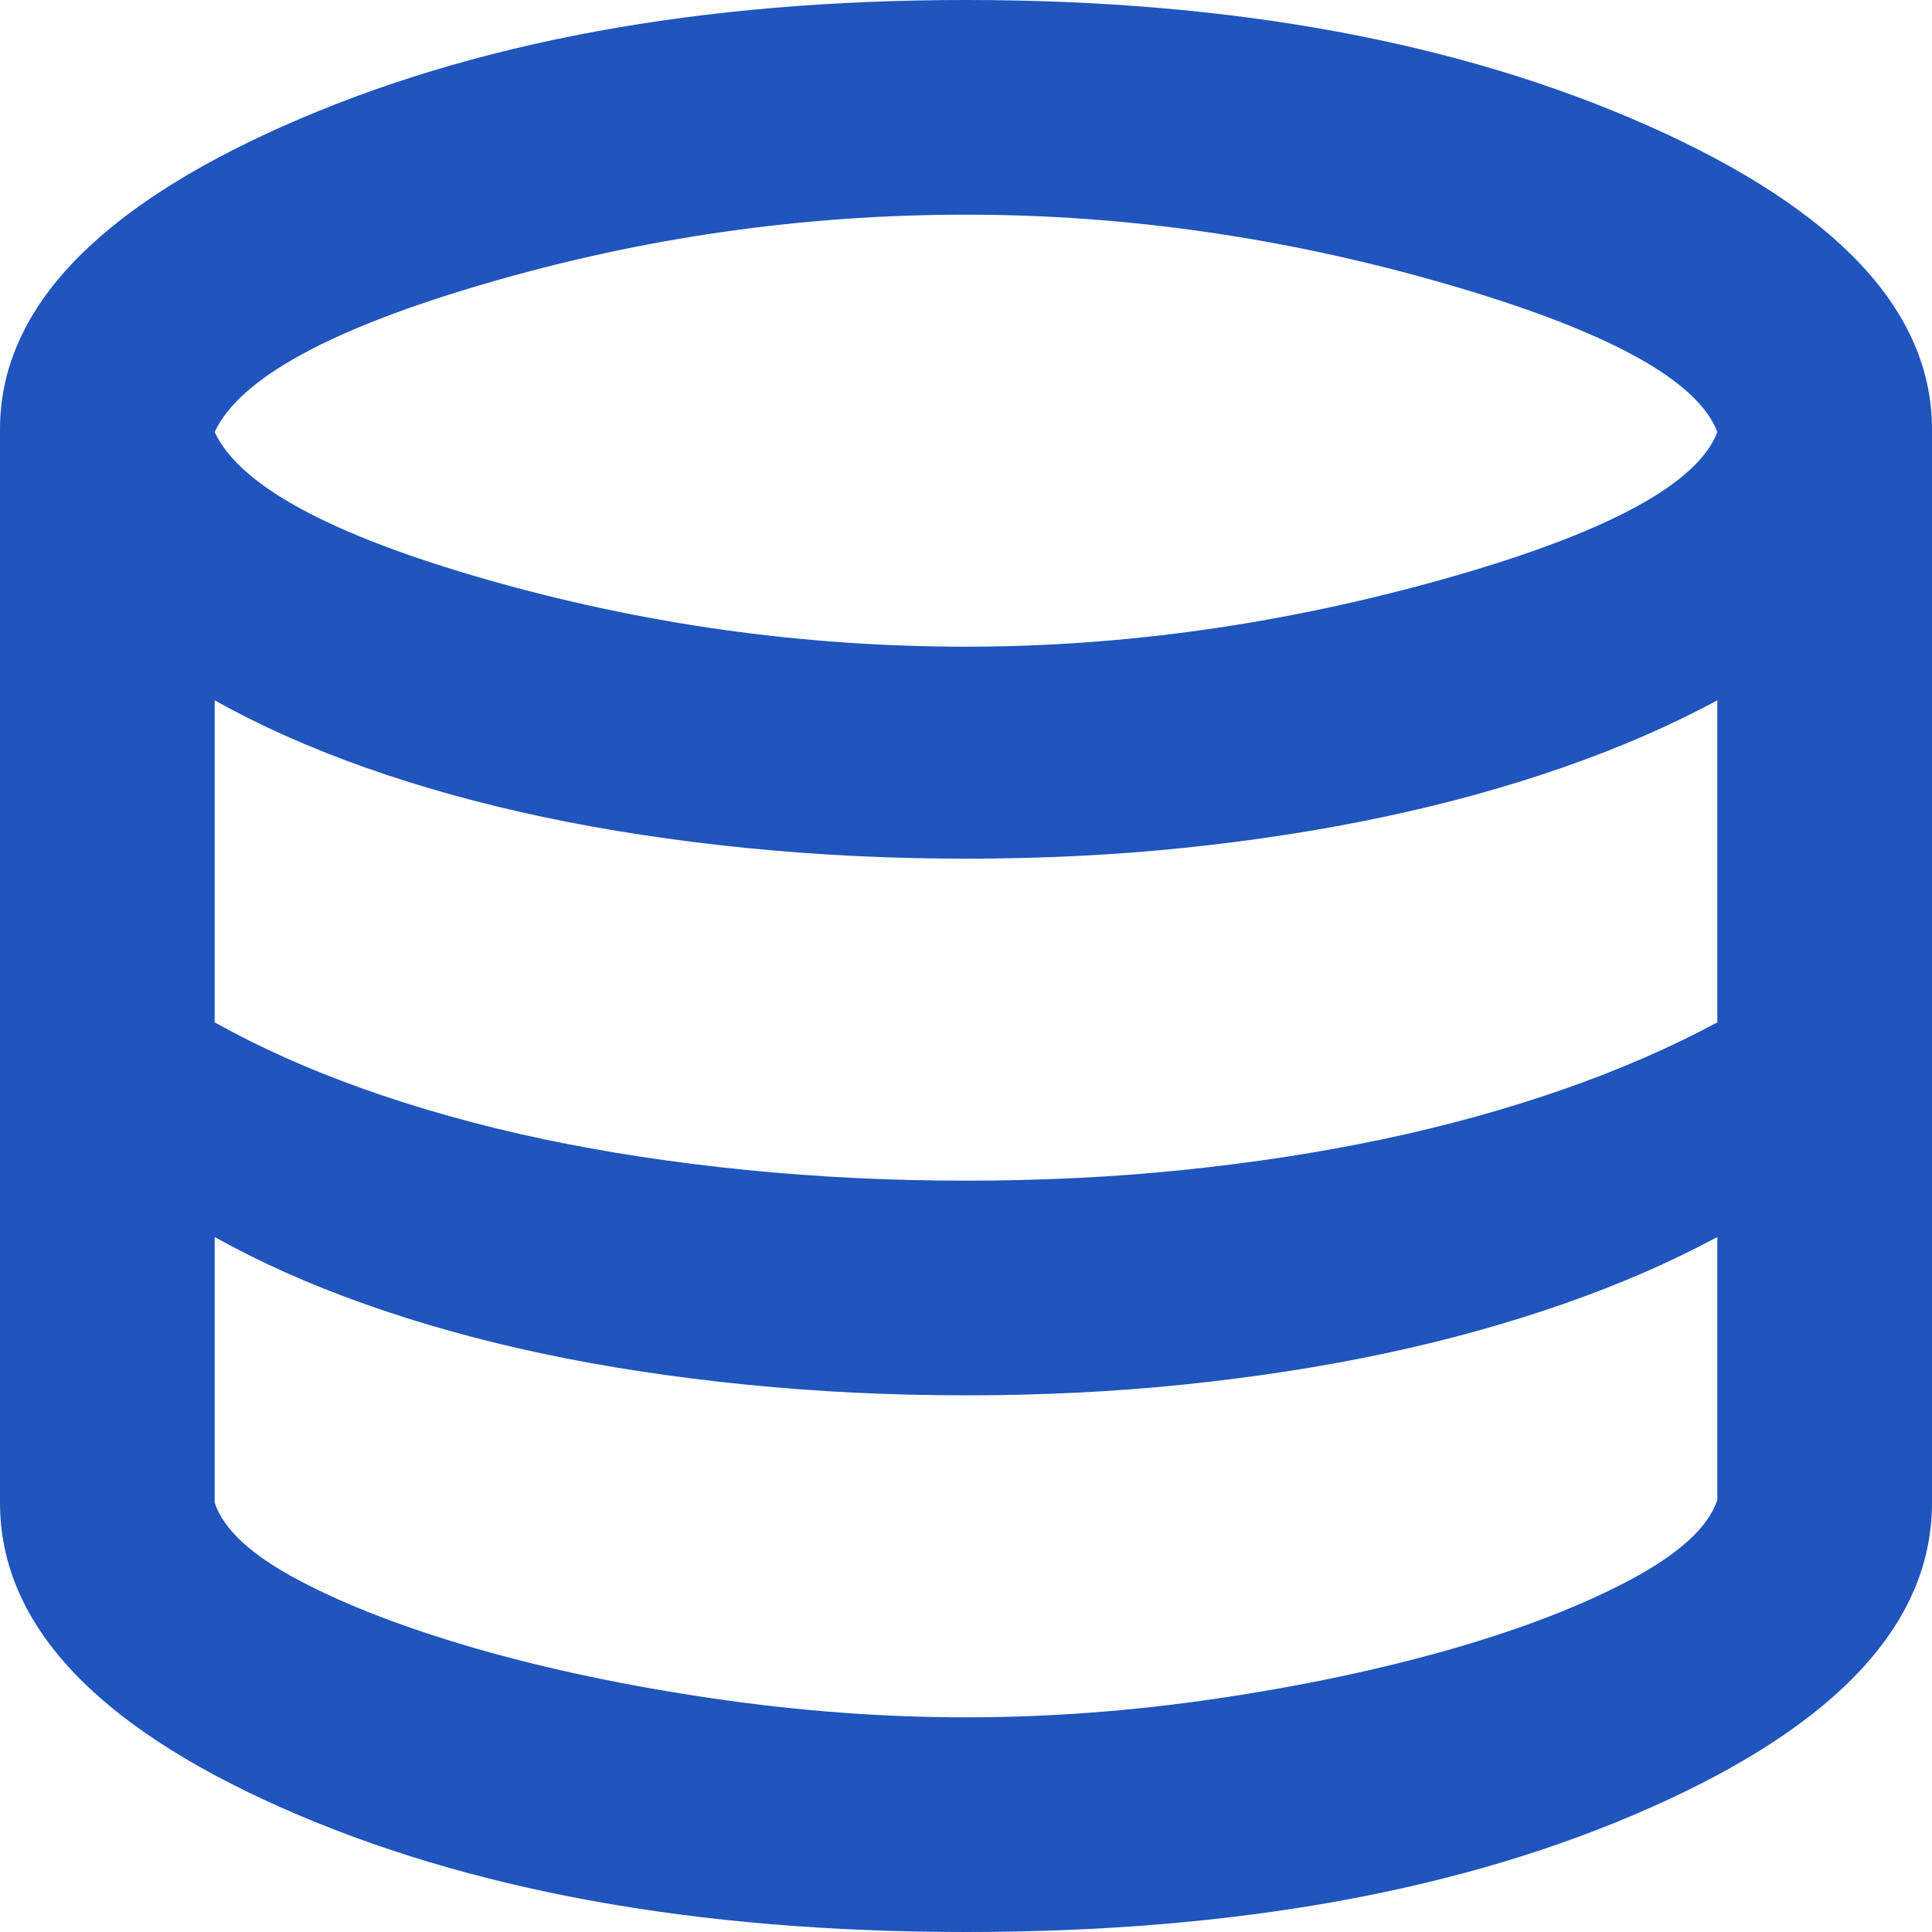
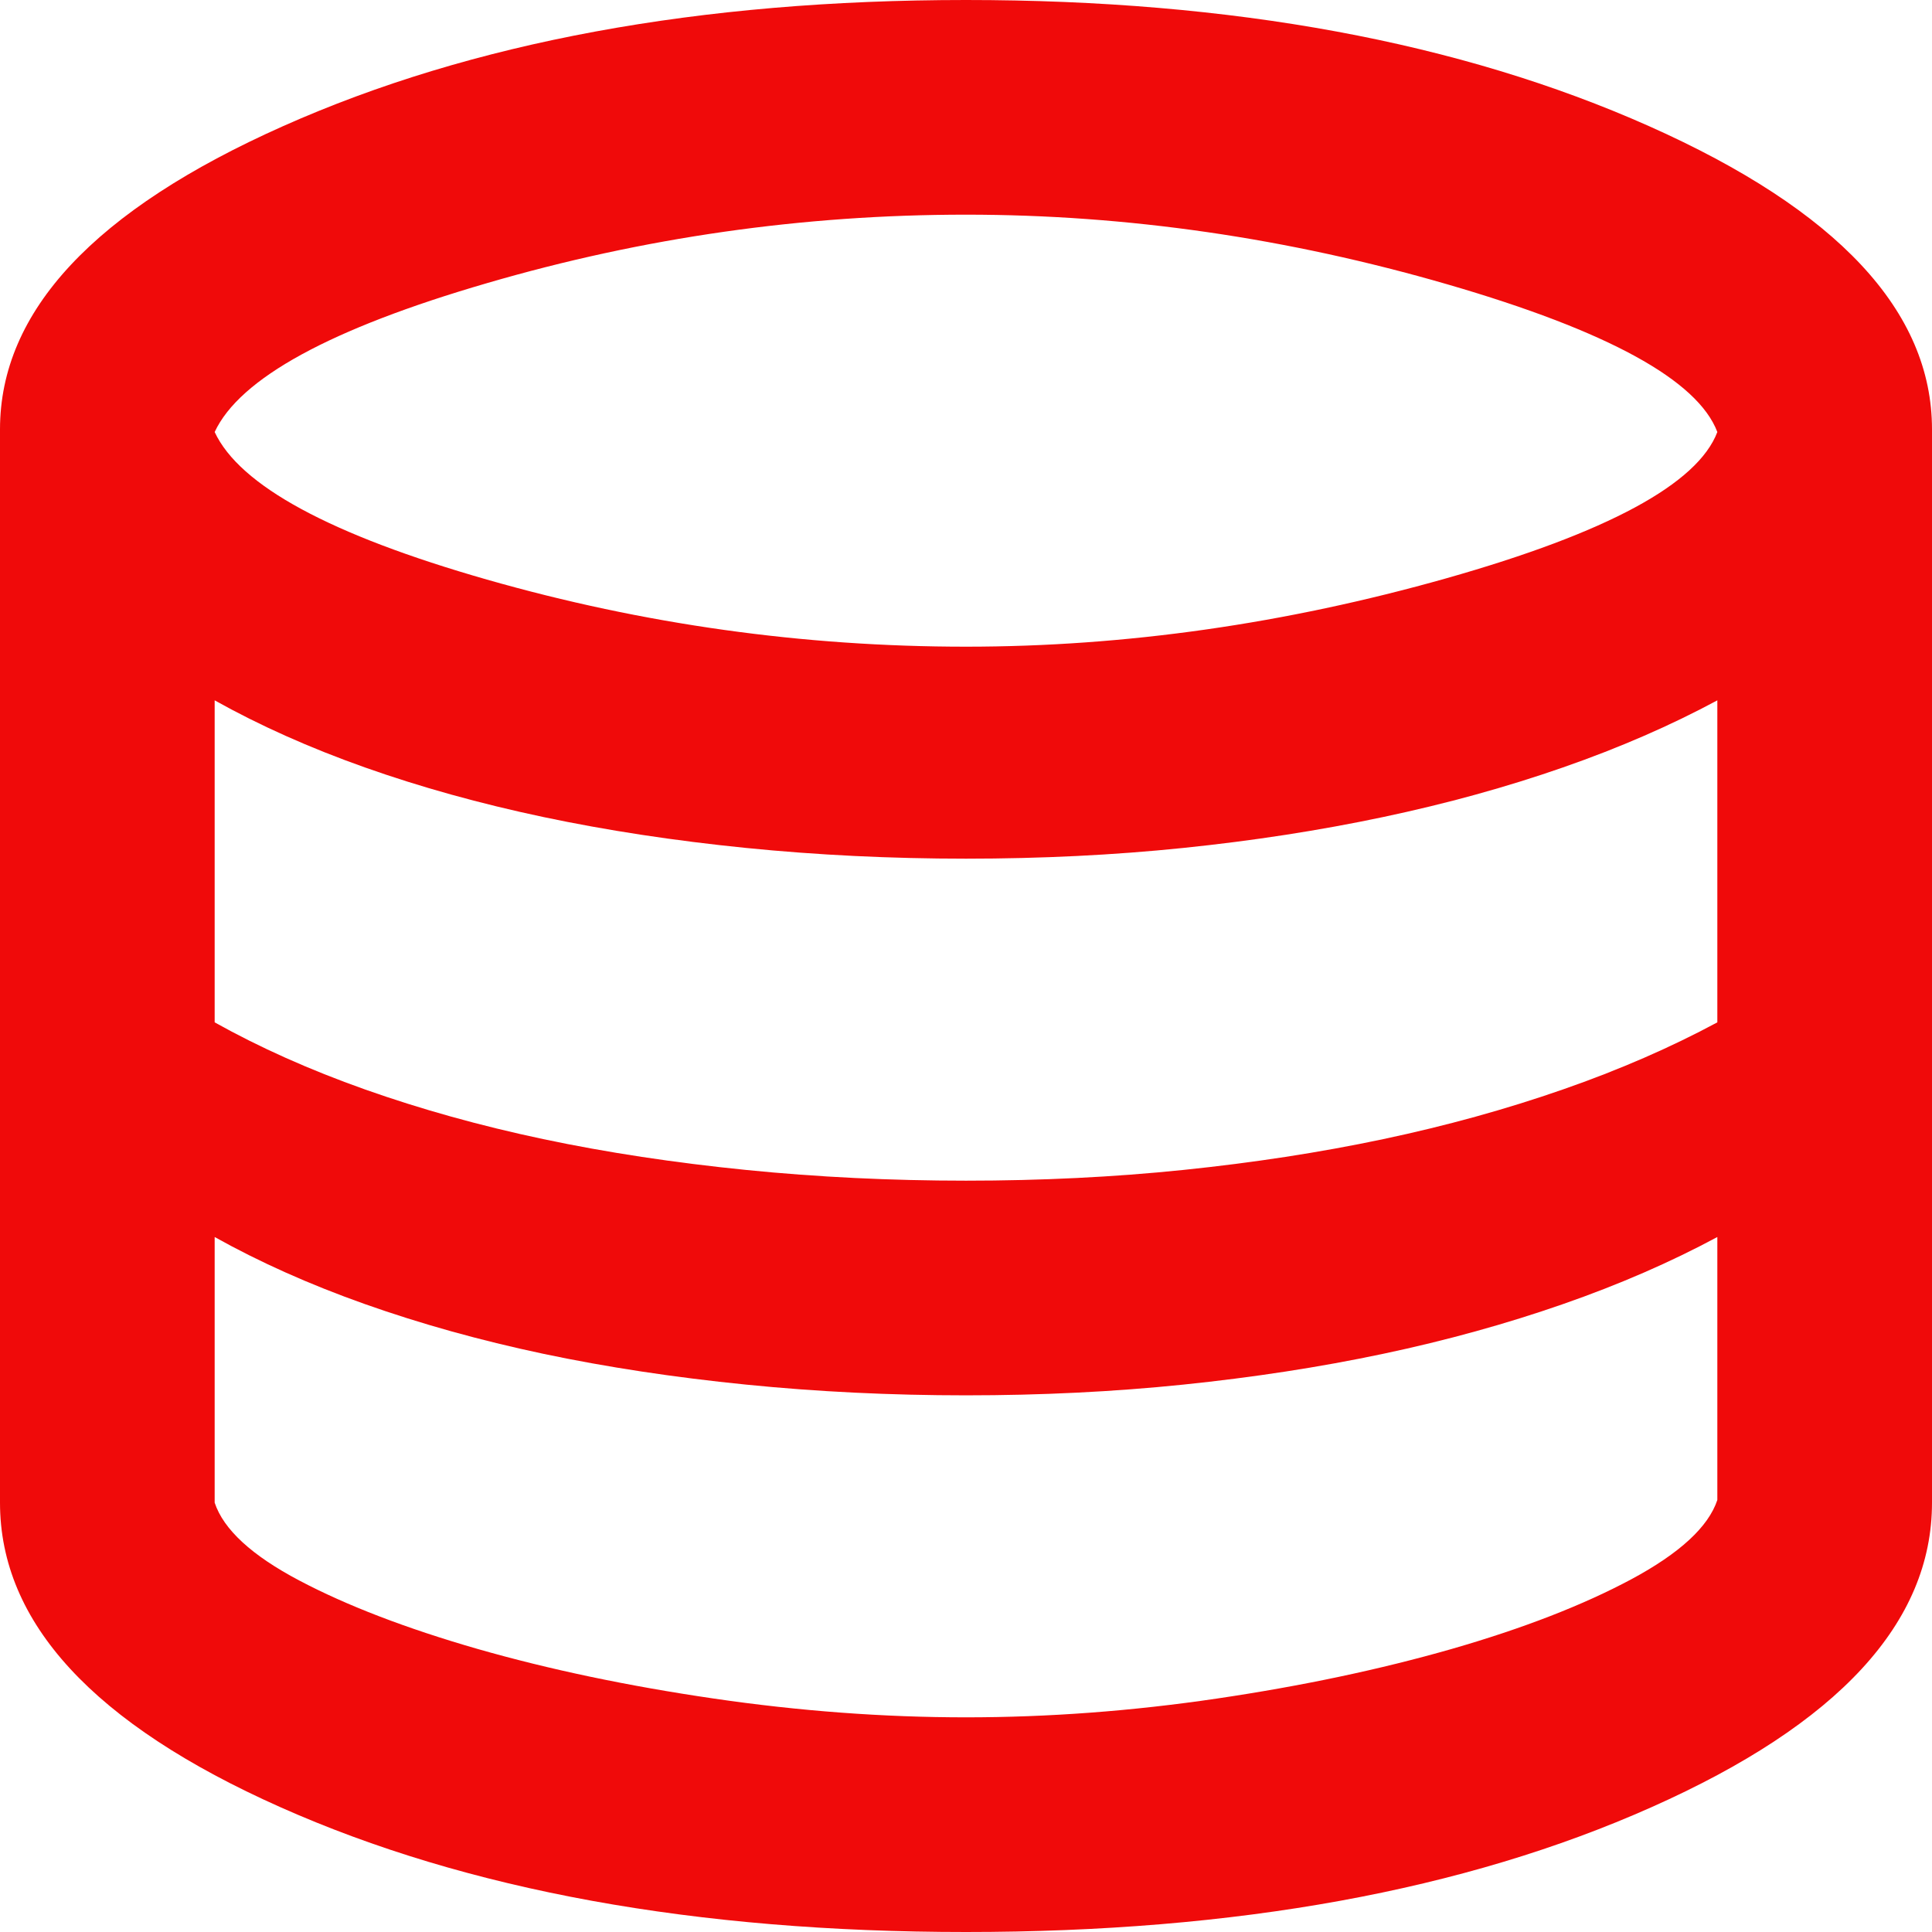
<svg xmlns="http://www.w3.org/2000/svg" width="18" height="18" viewBox="0 0 18 18" fill="none">
-   <path d="M9 18C6.483 18 4.354 17.613 2.612 16.837C0.871 16.062 0 15.117 0 14V4C0 2.9 0.879 1.958 2.638 1.175C4.396 0.392 6.517 0 9 0C11.483 0 13.604 0.392 15.363 1.175C17.121 1.958 18 2.9 18 4V14C18 15.117 17.129 16.062 15.387 16.837C13.646 17.613 11.517 18 9 18ZM9 6.025C10.483 6.025 11.975 5.812 13.475 5.388C14.975 4.963 15.817 4.508 16 4.025C15.817 3.542 14.979 3.083 13.488 2.65C11.996 2.217 10.5 2 9 2C7.483 2 5.996 2.212 4.537 2.638C3.079 3.062 2.233 3.525 2 4.025C2.233 4.525 3.079 4.983 4.537 5.4C5.996 5.817 7.483 6.025 9 6.025ZM9 11C9.7 11 10.375 10.967 11.025 10.9C11.675 10.833 12.296 10.738 12.887 10.613C13.479 10.488 14.037 10.333 14.562 10.15C15.088 9.967 15.567 9.758 16 9.525V6.525C15.567 6.758 15.088 6.967 14.562 7.15C14.037 7.333 13.479 7.487 12.887 7.612C12.296 7.737 11.675 7.833 11.025 7.9C10.375 7.967 9.7 8 9 8C8.3 8 7.617 7.967 6.95 7.9C6.283 7.833 5.654 7.737 5.062 7.612C4.471 7.487 3.917 7.333 3.4 7.15C2.883 6.967 2.417 6.758 2 6.525V9.525C2.417 9.758 2.883 9.967 3.4 10.15C3.917 10.333 4.471 10.488 5.062 10.613C5.654 10.738 6.283 10.833 6.95 10.9C7.617 10.967 8.3 11 9 11ZM9 16C9.767 16 10.546 15.942 11.338 15.825C12.129 15.708 12.858 15.554 13.525 15.363C14.192 15.171 14.75 14.954 15.2 14.713C15.65 14.471 15.917 14.225 16 13.975V11.525C15.567 11.758 15.088 11.967 14.562 12.15C14.037 12.333 13.479 12.488 12.887 12.613C12.296 12.738 11.675 12.833 11.025 12.9C10.375 12.967 9.7 13 9 13C8.3 13 7.617 12.967 6.95 12.9C6.283 12.833 5.654 12.738 5.062 12.613C4.471 12.488 3.917 12.333 3.4 12.15C2.883 11.967 2.417 11.758 2 11.525V14C2.083 14.25 2.346 14.492 2.788 14.725C3.229 14.958 3.783 15.171 4.45 15.363C5.117 15.554 5.85 15.708 6.65 15.825C7.45 15.942 8.233 16 9 16Z" fill="#1F55BC" />
+   <path d="M9 18C6.483 18 4.354 17.613 2.612 16.837C0.871 16.062 0 15.117 0 14V4C0 2.9 0.879 1.958 2.638 1.175C4.396 0.392 6.517 0 9 0C11.483 0 13.604 0.392 15.363 1.175C17.121 1.958 18 2.9 18 4V14C18 15.117 17.129 16.062 15.387 16.837C13.646 17.613 11.517 18 9 18ZM9 6.025C10.483 6.025 11.975 5.812 13.475 5.388C14.975 4.963 15.817 4.508 16 4.025C15.817 3.542 14.979 3.083 13.488 2.65C11.996 2.217 10.5 2 9 2C7.483 2 5.996 2.212 4.537 2.638C3.079 3.062 2.233 3.525 2 4.025C2.233 4.525 3.079 4.983 4.537 5.4C5.996 5.817 7.483 6.025 9 6.025ZM9 11C9.7 11 10.375 10.967 11.025 10.9C11.675 10.833 12.296 10.738 12.887 10.613C13.479 10.488 14.037 10.333 14.562 10.15C15.088 9.967 15.567 9.758 16 9.525V6.525C15.567 6.758 15.088 6.967 14.562 7.15C14.037 7.333 13.479 7.487 12.887 7.612C12.296 7.737 11.675 7.833 11.025 7.9C10.375 7.967 9.7 8 9 8C8.3 8 7.617 7.967 6.95 7.9C6.283 7.833 5.654 7.737 5.062 7.612C4.471 7.487 3.917 7.333 3.4 7.15C2.883 6.967 2.417 6.758 2 6.525V9.525C2.417 9.758 2.883 9.967 3.4 10.15C3.917 10.333 4.471 10.488 5.062 10.613C5.654 10.738 6.283 10.833 6.95 10.9C7.617 10.967 8.3 11 9 11ZM9 16C9.767 16 10.546 15.942 11.338 15.825C12.129 15.708 12.858 15.554 13.525 15.363C14.192 15.171 14.75 14.954 15.2 14.713C15.65 14.471 15.917 14.225 16 13.975V11.525C15.567 11.758 15.088 11.967 14.562 12.15C14.037 12.333 13.479 12.488 12.887 12.613C12.296 12.738 11.675 12.833 11.025 12.9C10.375 12.967 9.7 13 9 13C8.3 13 7.617 12.967 6.95 12.9C6.283 12.833 5.654 12.738 5.062 12.613C4.471 12.488 3.917 12.333 3.4 12.15C2.883 11.967 2.417 11.758 2 11.525V14C2.083 14.25 2.346 14.492 2.788 14.725C3.229 14.958 3.783 15.171 4.45 15.363C5.117 15.554 5.85 15.708 6.65 15.825C7.45 15.942 8.233 16 9 16Z" fill="#F00A0A" />
</svg>
